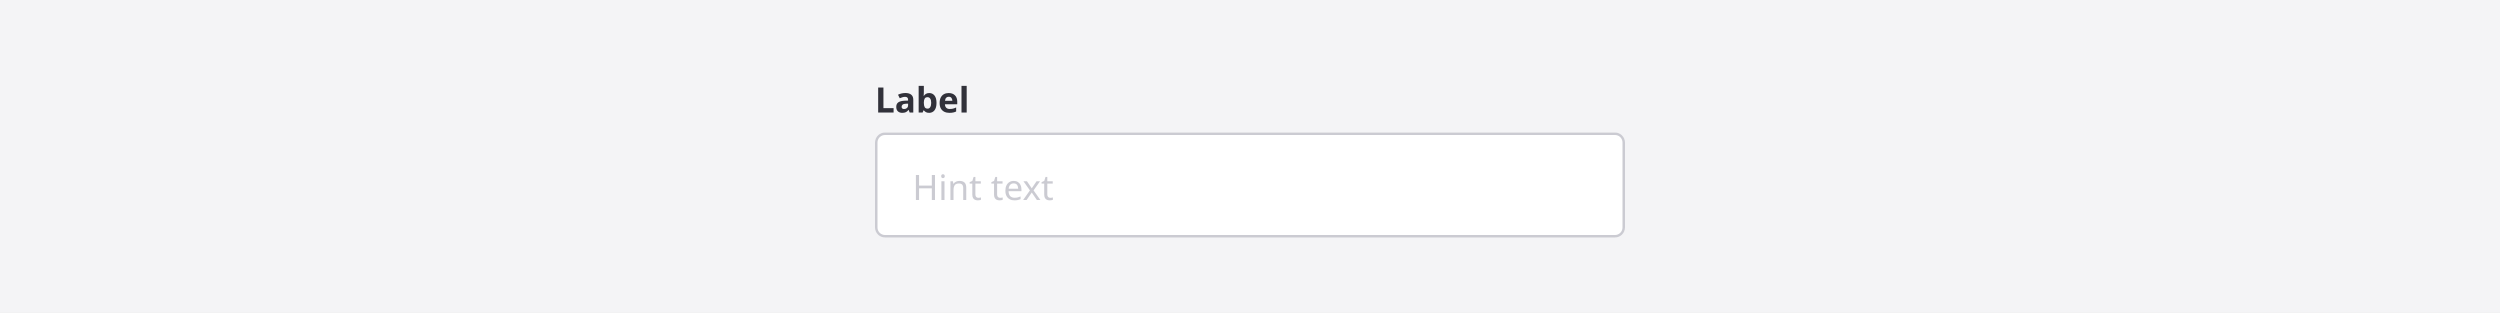
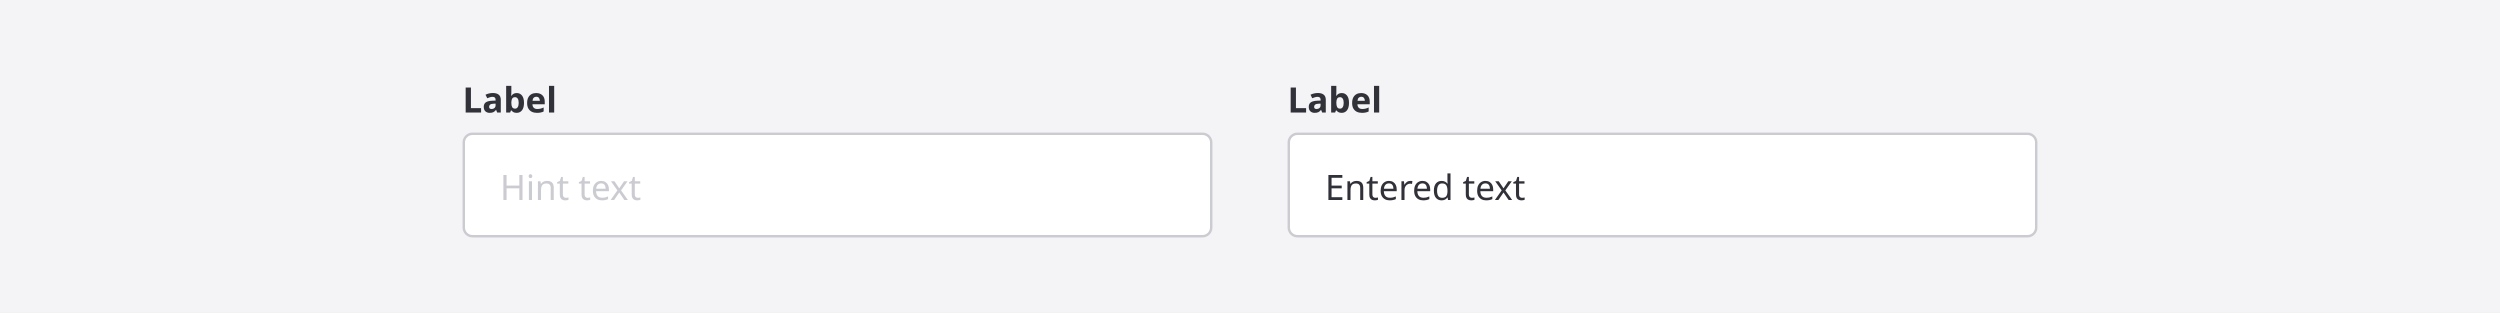
<svg xmlns="http://www.w3.org/2000/svg" width="1000" height="125" viewBox="0 0 1000 125">
  <defs>
    <clipPath id="clip-textinput_usage">
      <rect width="1000" height="125" />
    </clipPath>
  </defs>
  <g id="textinput_usage" clip-path="url(#clip-textinput_usage)">
    <rect width="1000" height="125" fill="#f4f4f6" />
-     <g id="Input-Top" transform="translate(350 30)">
+     <g id="Input-Top" transform="translate(185 30)">
      <g id="Rectangle_288" data-name="Rectangle 288" transform="translate(0 23)" fill="#fff" stroke="#cbcbd2" stroke-width="1">
        <rect width="300" height="42" rx="4" stroke="none" />
        <rect x="0.5" y="0.5" width="299" height="41" rx="3.5" fill="none" />
      </g>
      <text id="Hint_text" data-name="Hint text" transform="translate(15 50)" fill="#cbcbd2" font-size="14" font-family="SegoeUI, Segoe UI">
        <tspan x="0" y="0">Hint text</tspan>
      </text>
      <text id="Label" transform="translate(0 15)" fill="#31313a" font-size="14" font-family="SegoeUI-Semibold, Segoe UI" font-weight="600">
        <tspan x="0" y="0">Label</tspan>
      </text>
    </g>
+     <g id="Input-Top-2" data-name="Input-Top" transform="translate(515 30)">
+       <g id="Rectangle_288-2" data-name="Rectangle 288" transform="translate(0 23)" fill="#fff" stroke="#cbcbd2" stroke-width="1">
+         <rect width="300" height="42" rx="4" stroke="none" />
+         <rect x="0.5" y="0.5" width="299" height="41" rx="3.5" fill="none" />
+       </g>
+       <text id="Entered_text" data-name="Entered text" transform="translate(15 50)" fill="#31313a" font-size="14" font-family="SegoeUI, Segoe UI">
+         <tspan x="0" y="0">Entered text</tspan>
+       </text>
+       <text id="Label-2" data-name="Label" transform="translate(0 15)" fill="#31313a" font-size="14" font-family="SegoeUI-Semibold, Segoe UI" font-weight="600">
+         <tspan x="0" y="0">Label</tspan>
+       </text>
+     </g>
  </g>
</svg>
